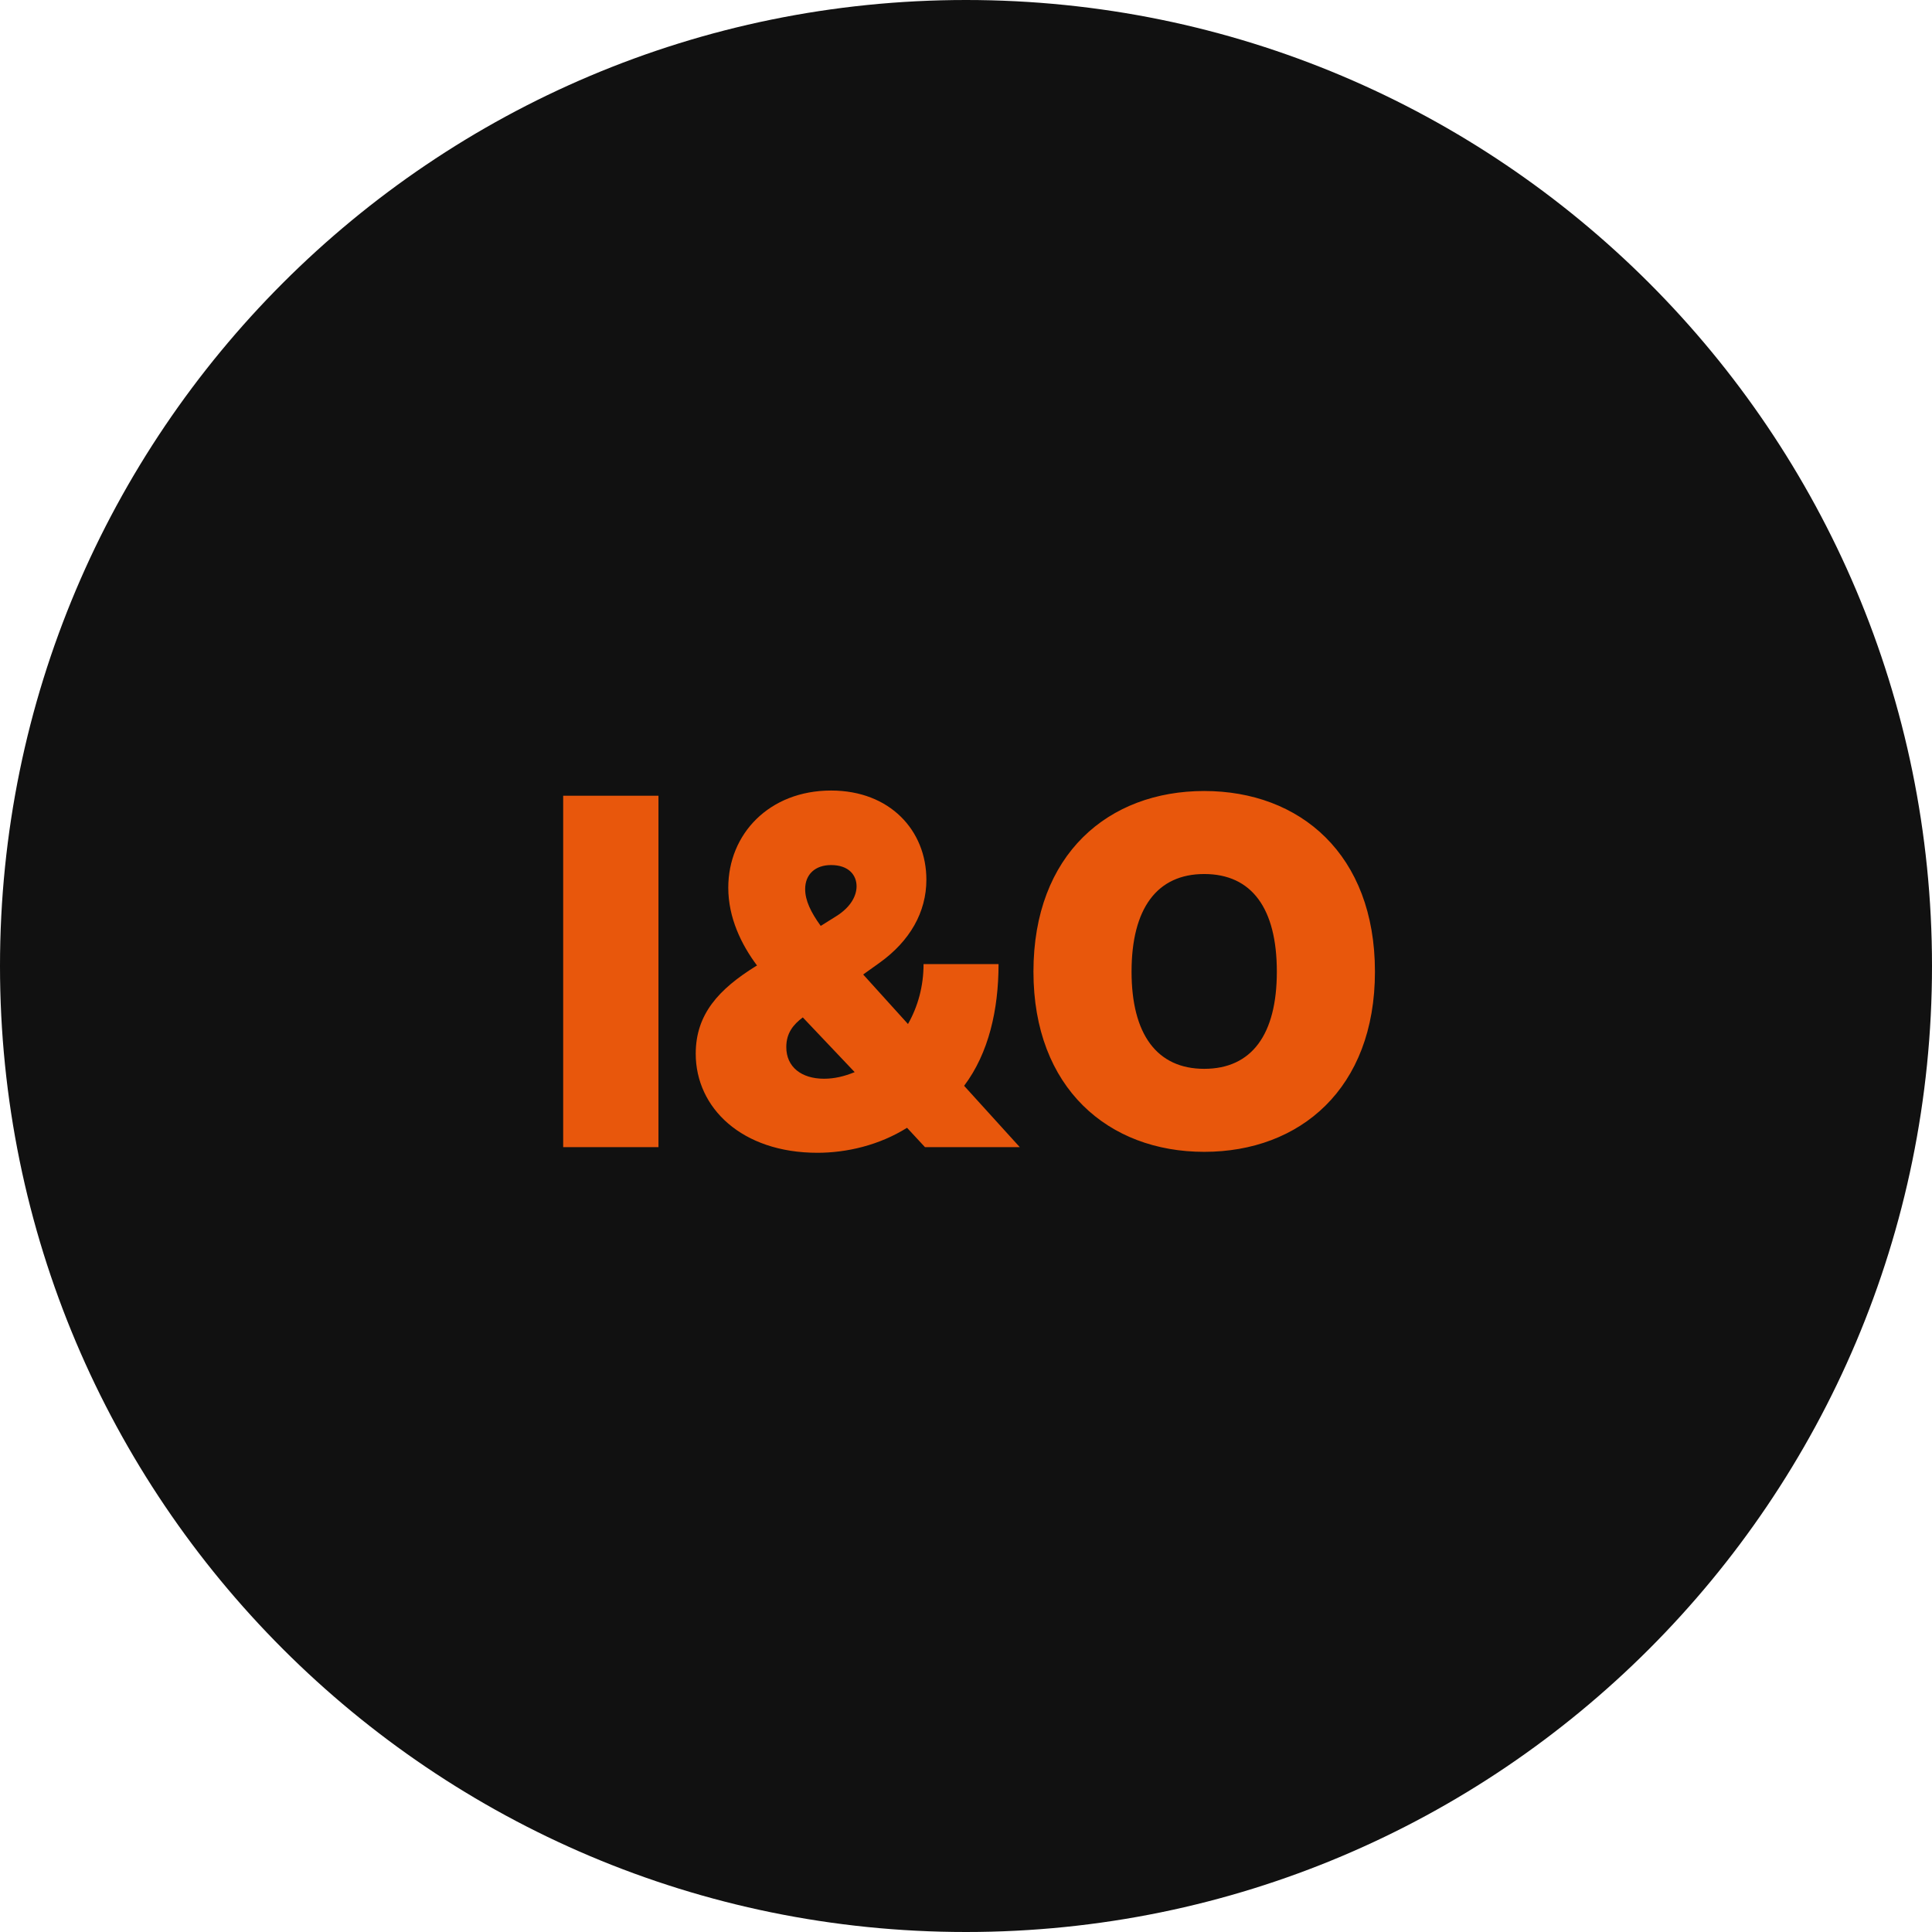
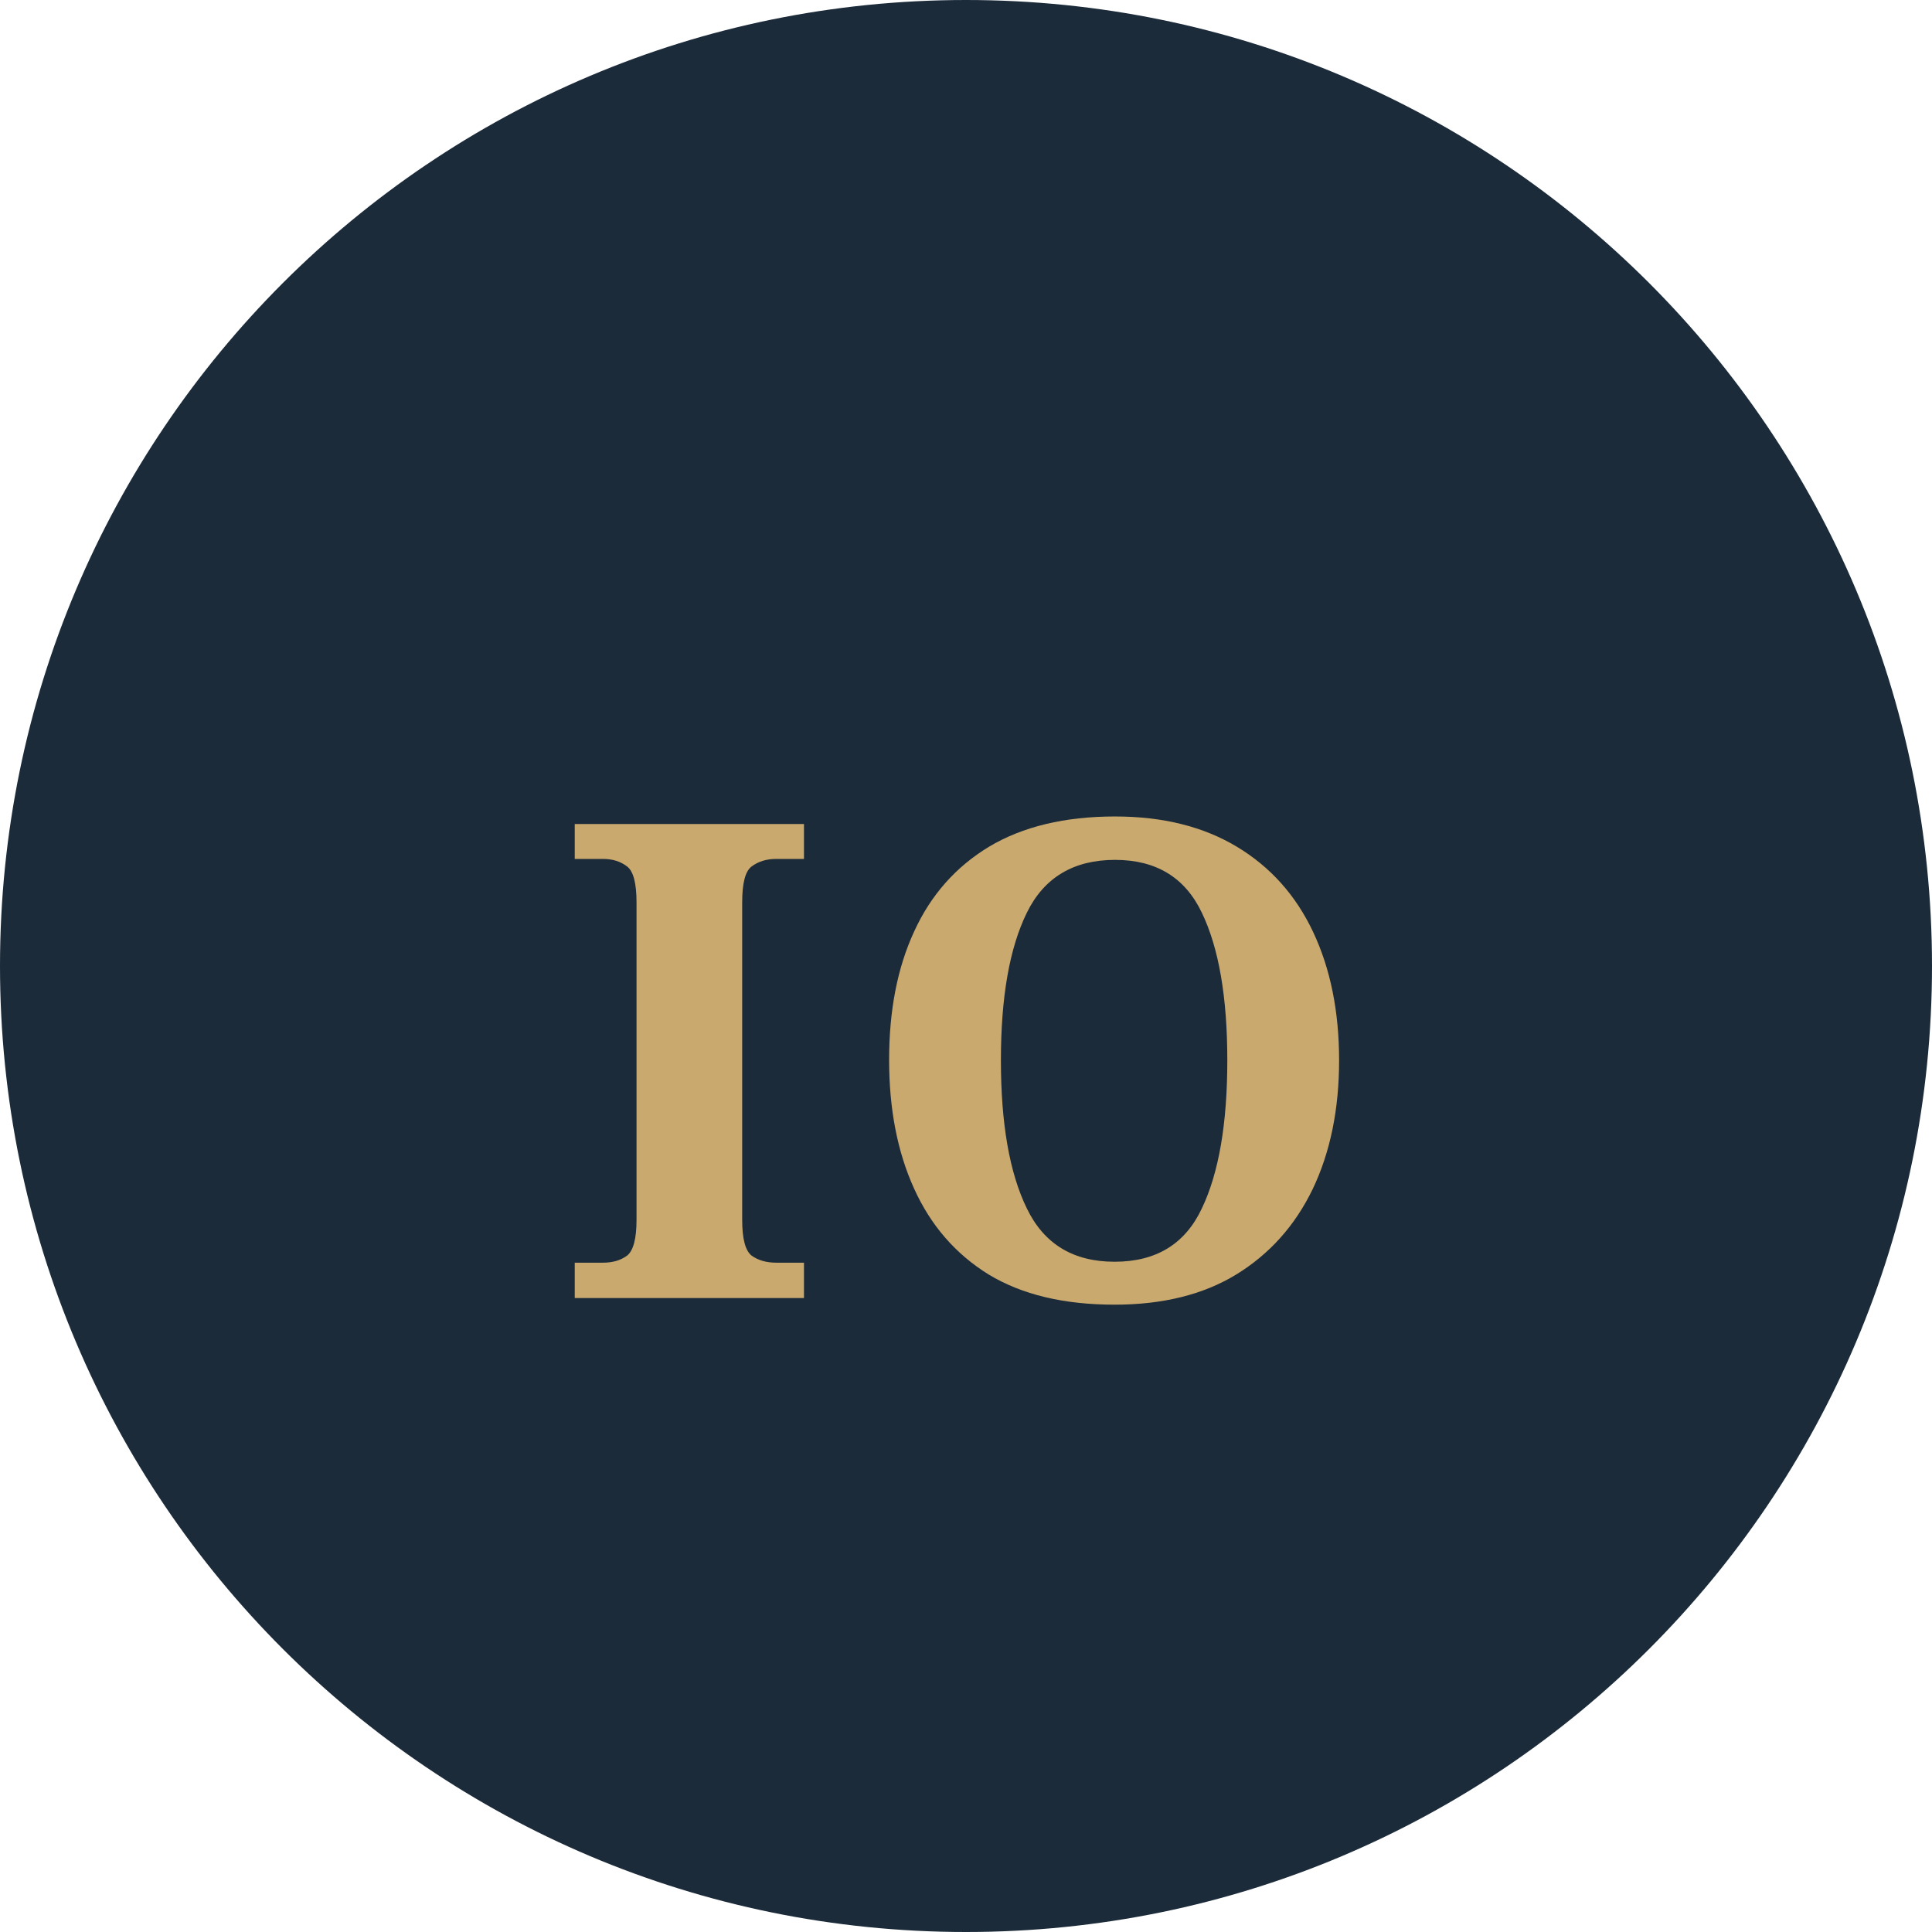
<svg xmlns="http://www.w3.org/2000/svg" viewBox="0 0 64 64">
-   <circle cx="32" cy="32" r="32" fill="#111111" />
-   <text x="32" y="38" font-family="system-ui,-apple-system,sans-serif" font-size="16" font-weight="900" fill="#E8570C" text-anchor="middle" letter-spacing="0">I&amp;O</text>
+   <circle cx="32" cy="32" r="32" fill="#1C2B3A" />
+   <text x="32" y="43" font-family="Georgia, serif" font-size="22" font-weight="700" fill="#C9A96E" text-anchor="middle" letter-spacing="1">IO</text>
</svg>
